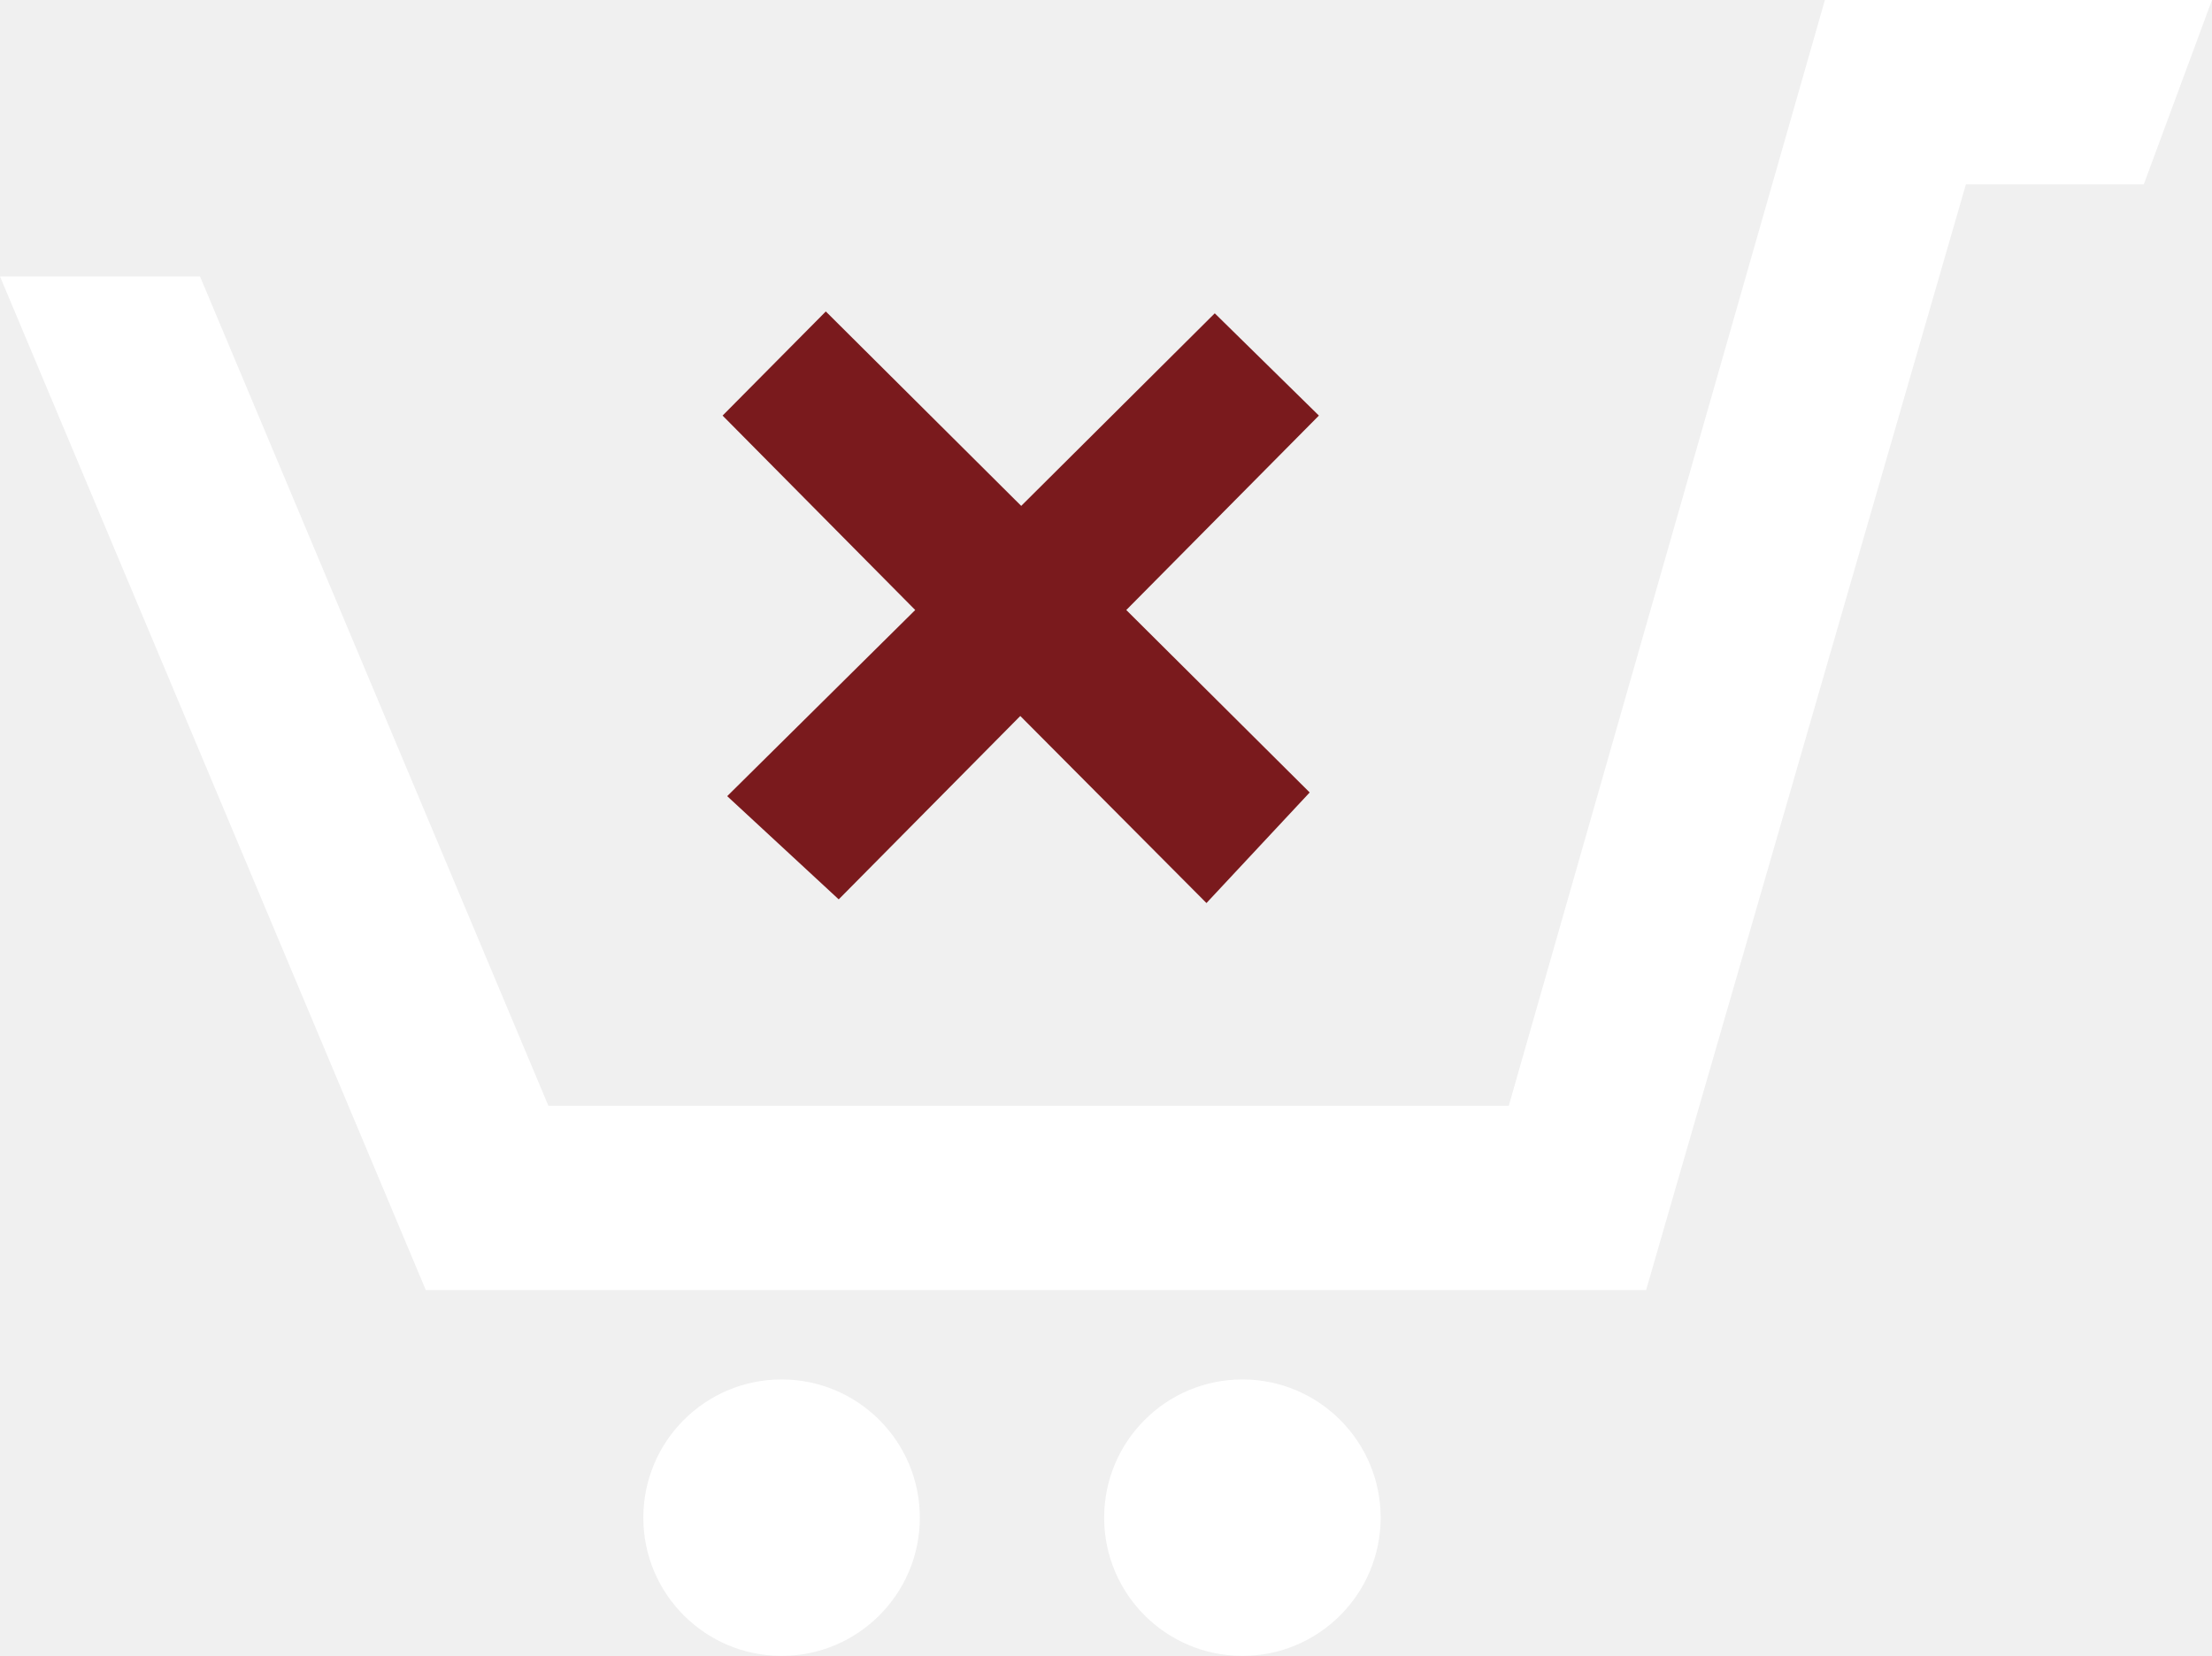
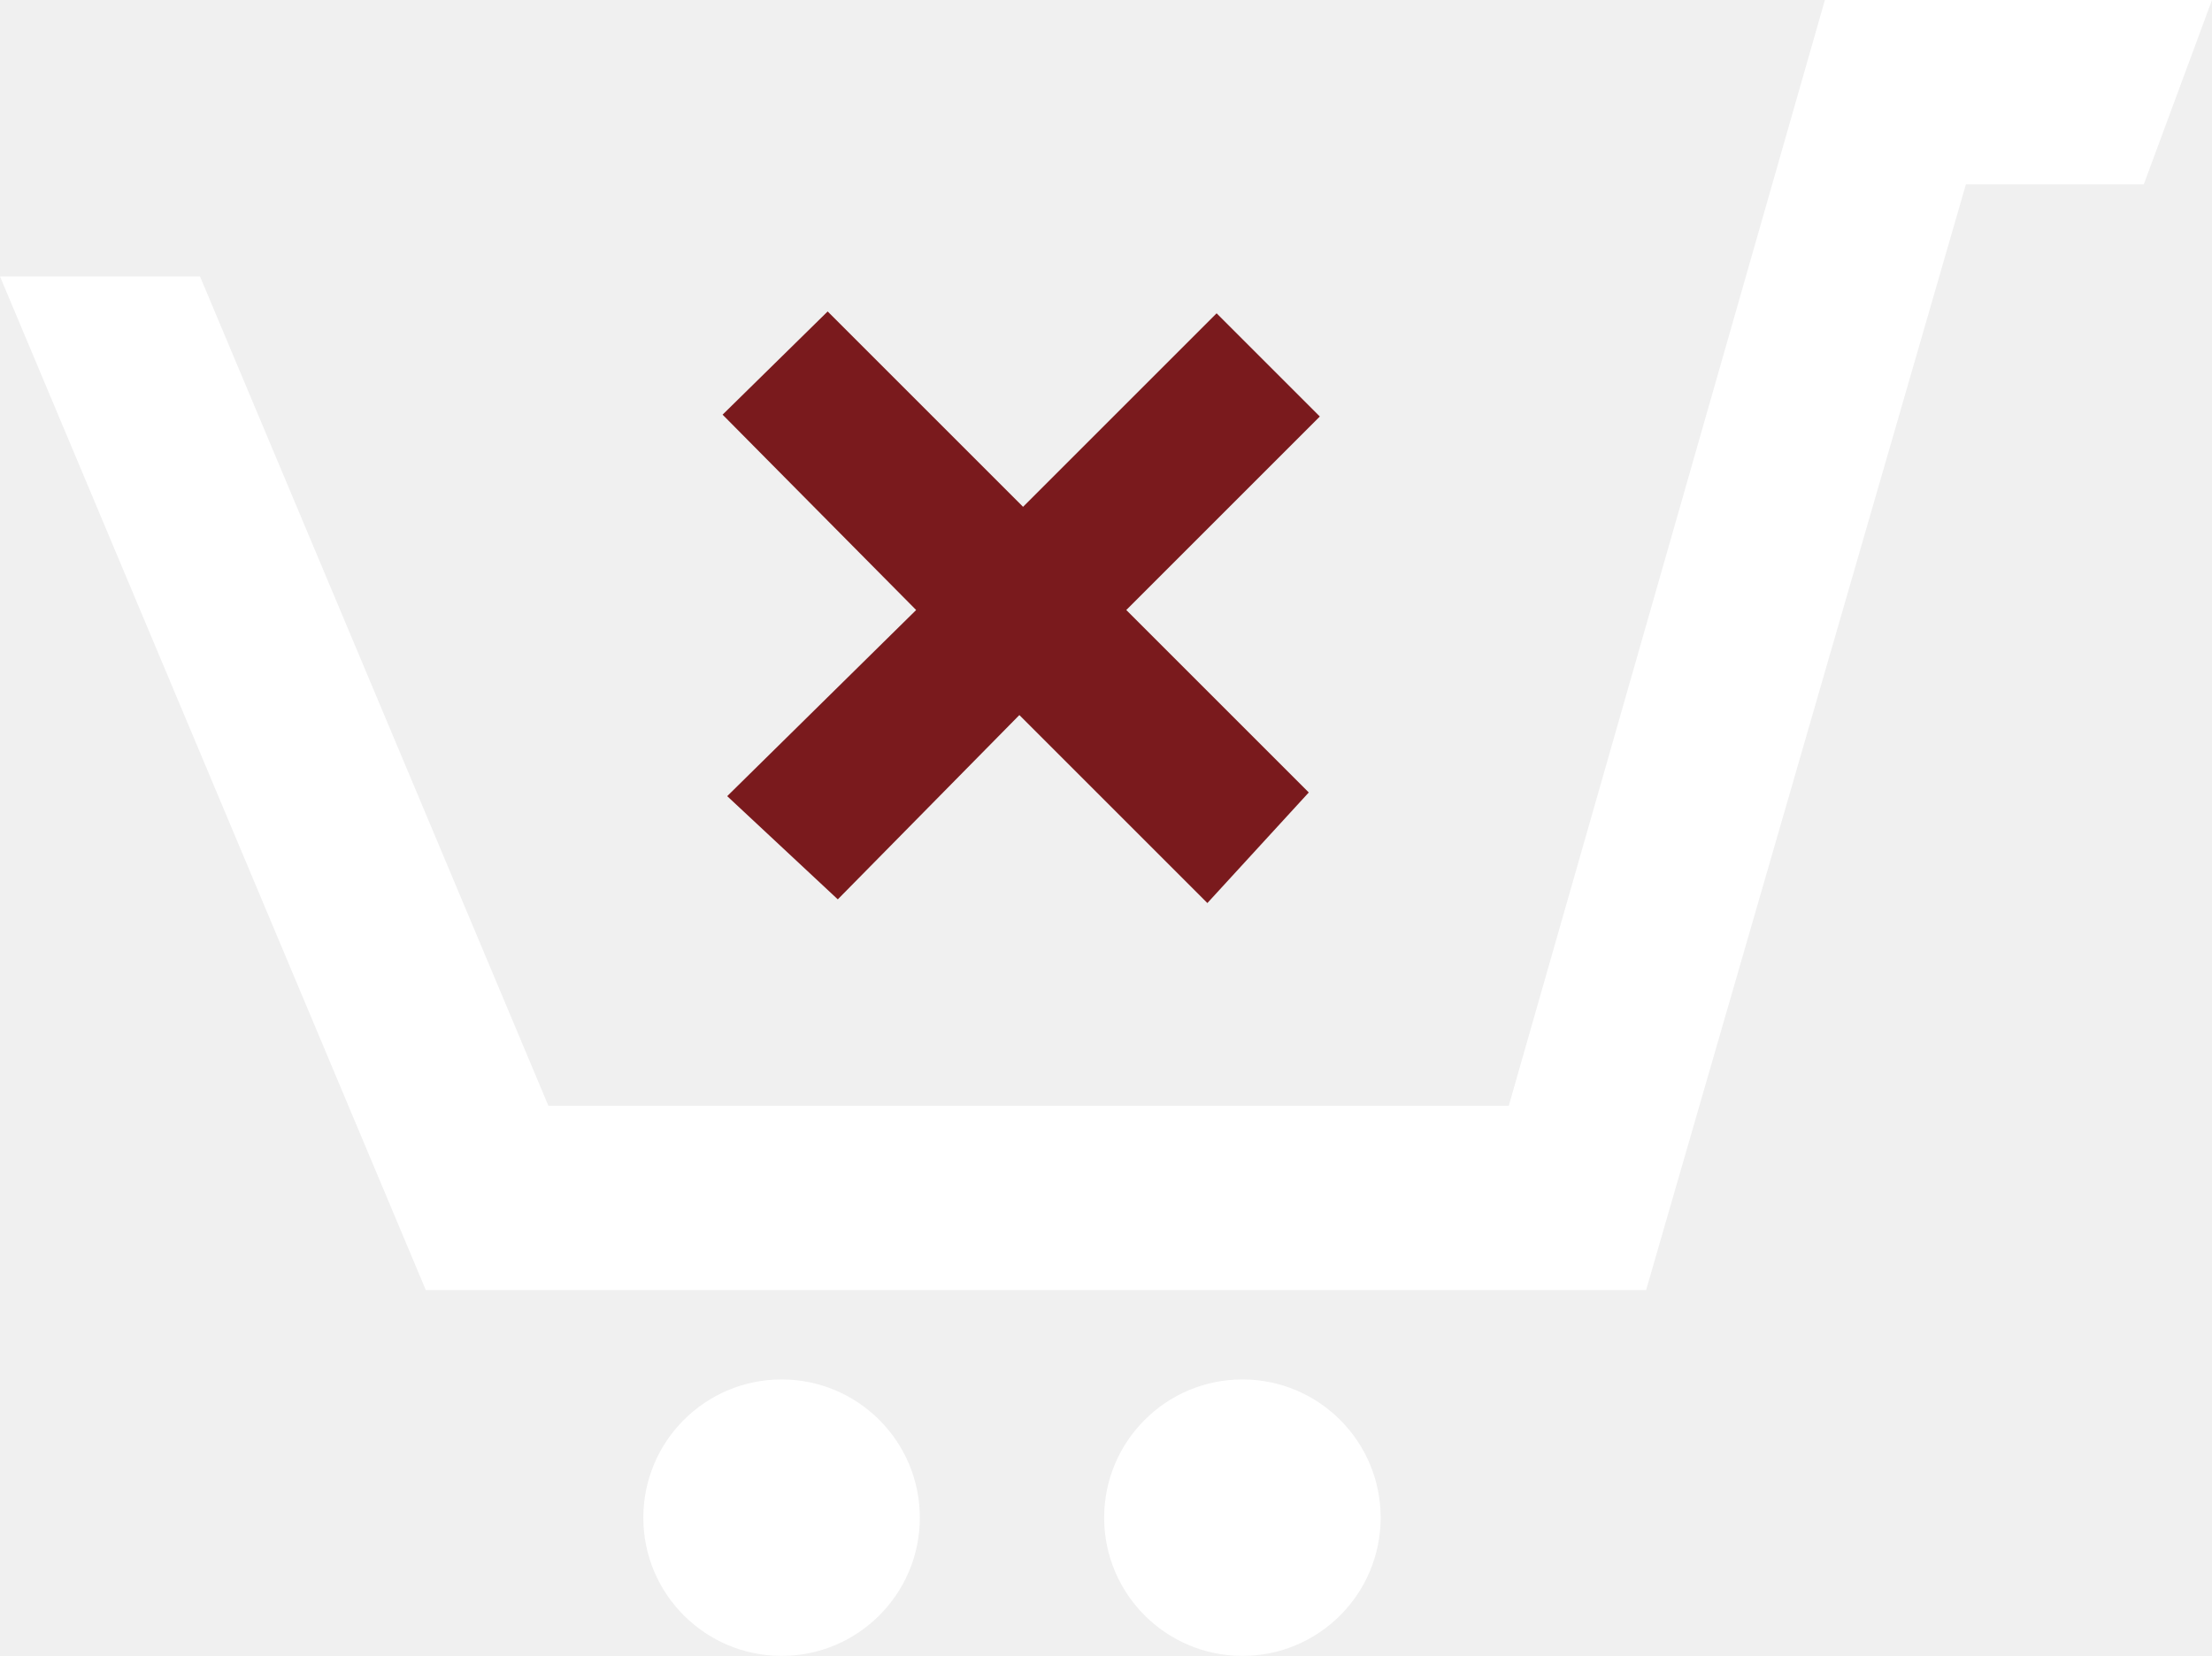
- <svg xmlns="http://www.w3.org/2000/svg" width="24" height="17.97" viewBox="0 0 24 17.97">
+ <svg xmlns="http://www.w3.org/2000/svg" width="24" height="17.97">
  <defs>
-     <style>
-       .cls-1 {
-         fill: #7a1a1d;
-       }
-       .cls-2{
-       fill:#fff;
-       }
-     </style>
+     <style>.cls-1 { fill: #7a1a1d; } .cls-2{ fill:#fff; }</style>
  </defs>
  <g class="cls-2">
-     <path id="rue" d="M13.5 18a1.5 1.5 0 1 0 1.5 1.5 1.5 1.5 0 0 0-1.5-1.5zM10 19.5A1.5 1.5 0 1 1 8.5 18a1.5 1.5 0 0 1 1.5 1.5z" transform="translate(-.02 -3.03)" />
+     <path id="rue" d="M13.48 14.97a1.5 1.5 0 1 0 1.5 1.5 1.5 1.5 0 0 0-1.5-1.5zm-3.5 1.5a1.5 1.5 0 1 1-1.5-1.5 1.5 1.5 0 0 1 1.5 1.5z" />
    <path id="cart" d="M23.26 2h-1.93l-3.47 12H4.62L0 3h2.17l3.78 9h10.42L19.8 0H24" />
  </g>
-   <path id="arrow" d="M14.31 4.51L13.18 3.4l-2.1 2.09-2.12-2.11-1.12 1.13 2.09 2.11-2.04 2.02L9.1 9.76l1.97-1.99 2.02 2.03 1.12-1.2-1.99-1.98 2.09-2.11z" class="cls-1" />
+   <path id="arrow" d="M14.3 4.5L13.2 3.4l-2.1 2.1-2.12-2.12L7.84 4.5l2.1 2.12-2.05 2.02 1.2 1.12 1.97-2L13.1 9.8l1.1-1.2-1.98-1.98 2.1-2.1z" class="cls-1" />
</svg>
